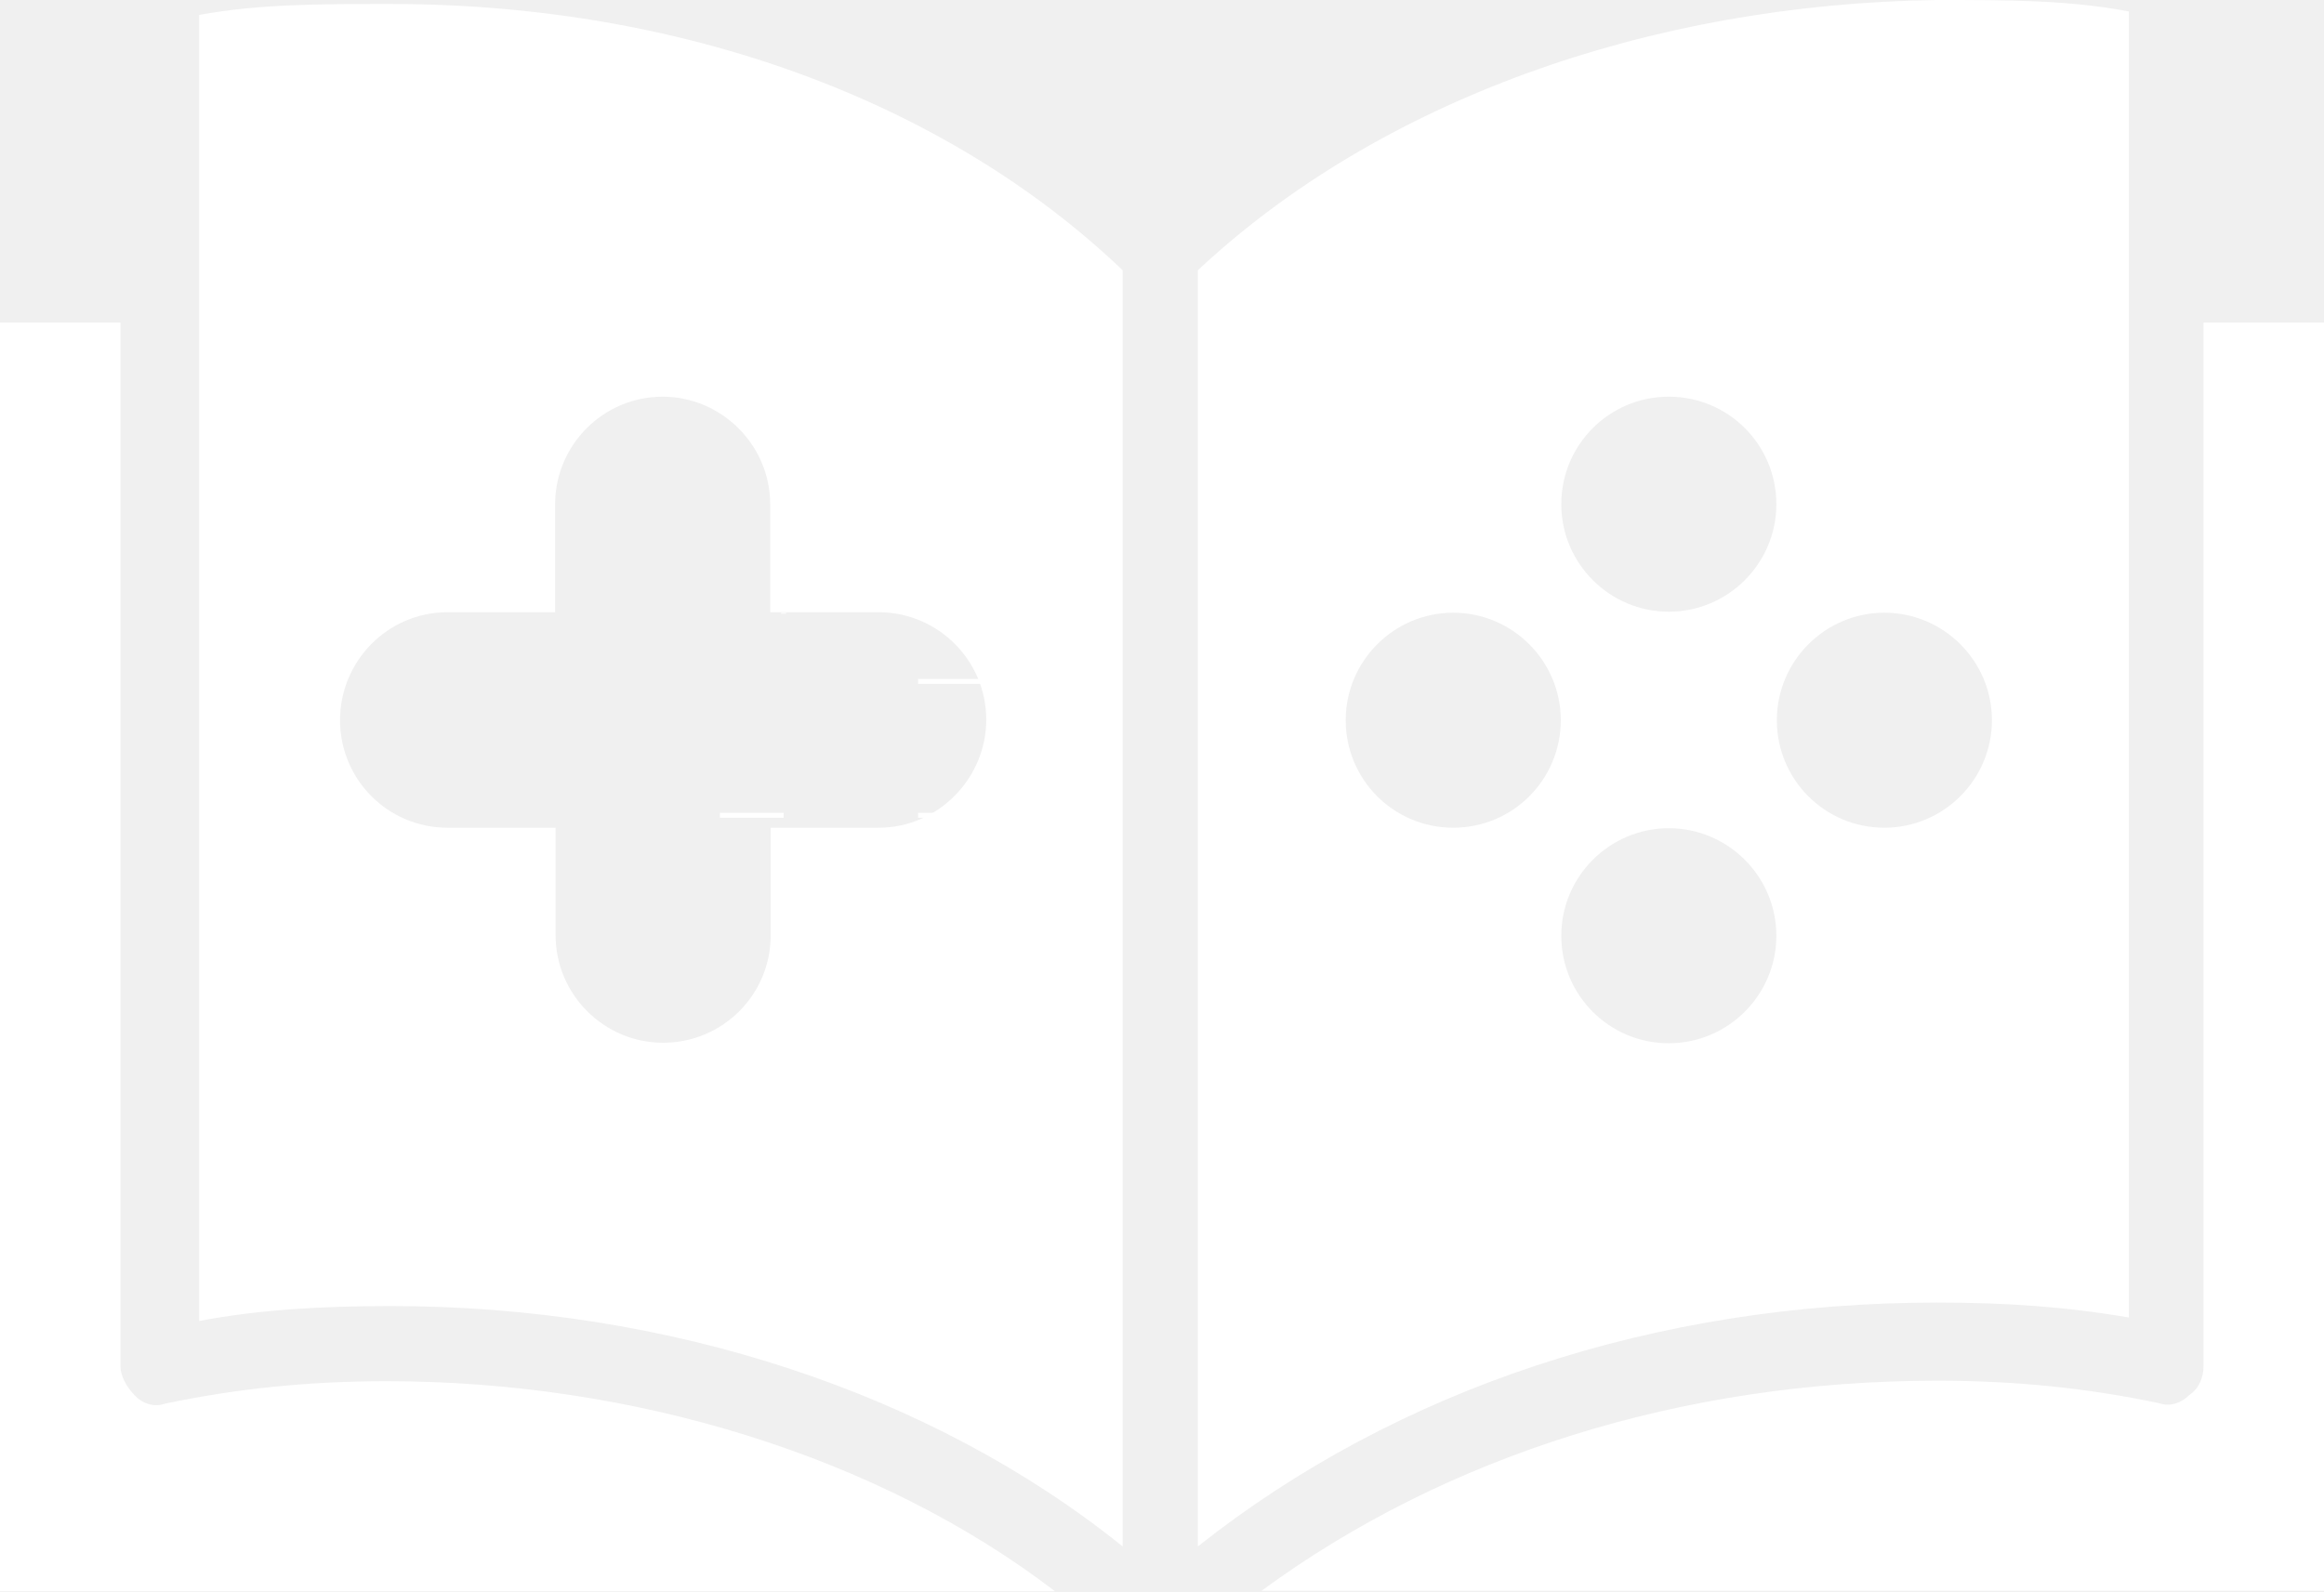
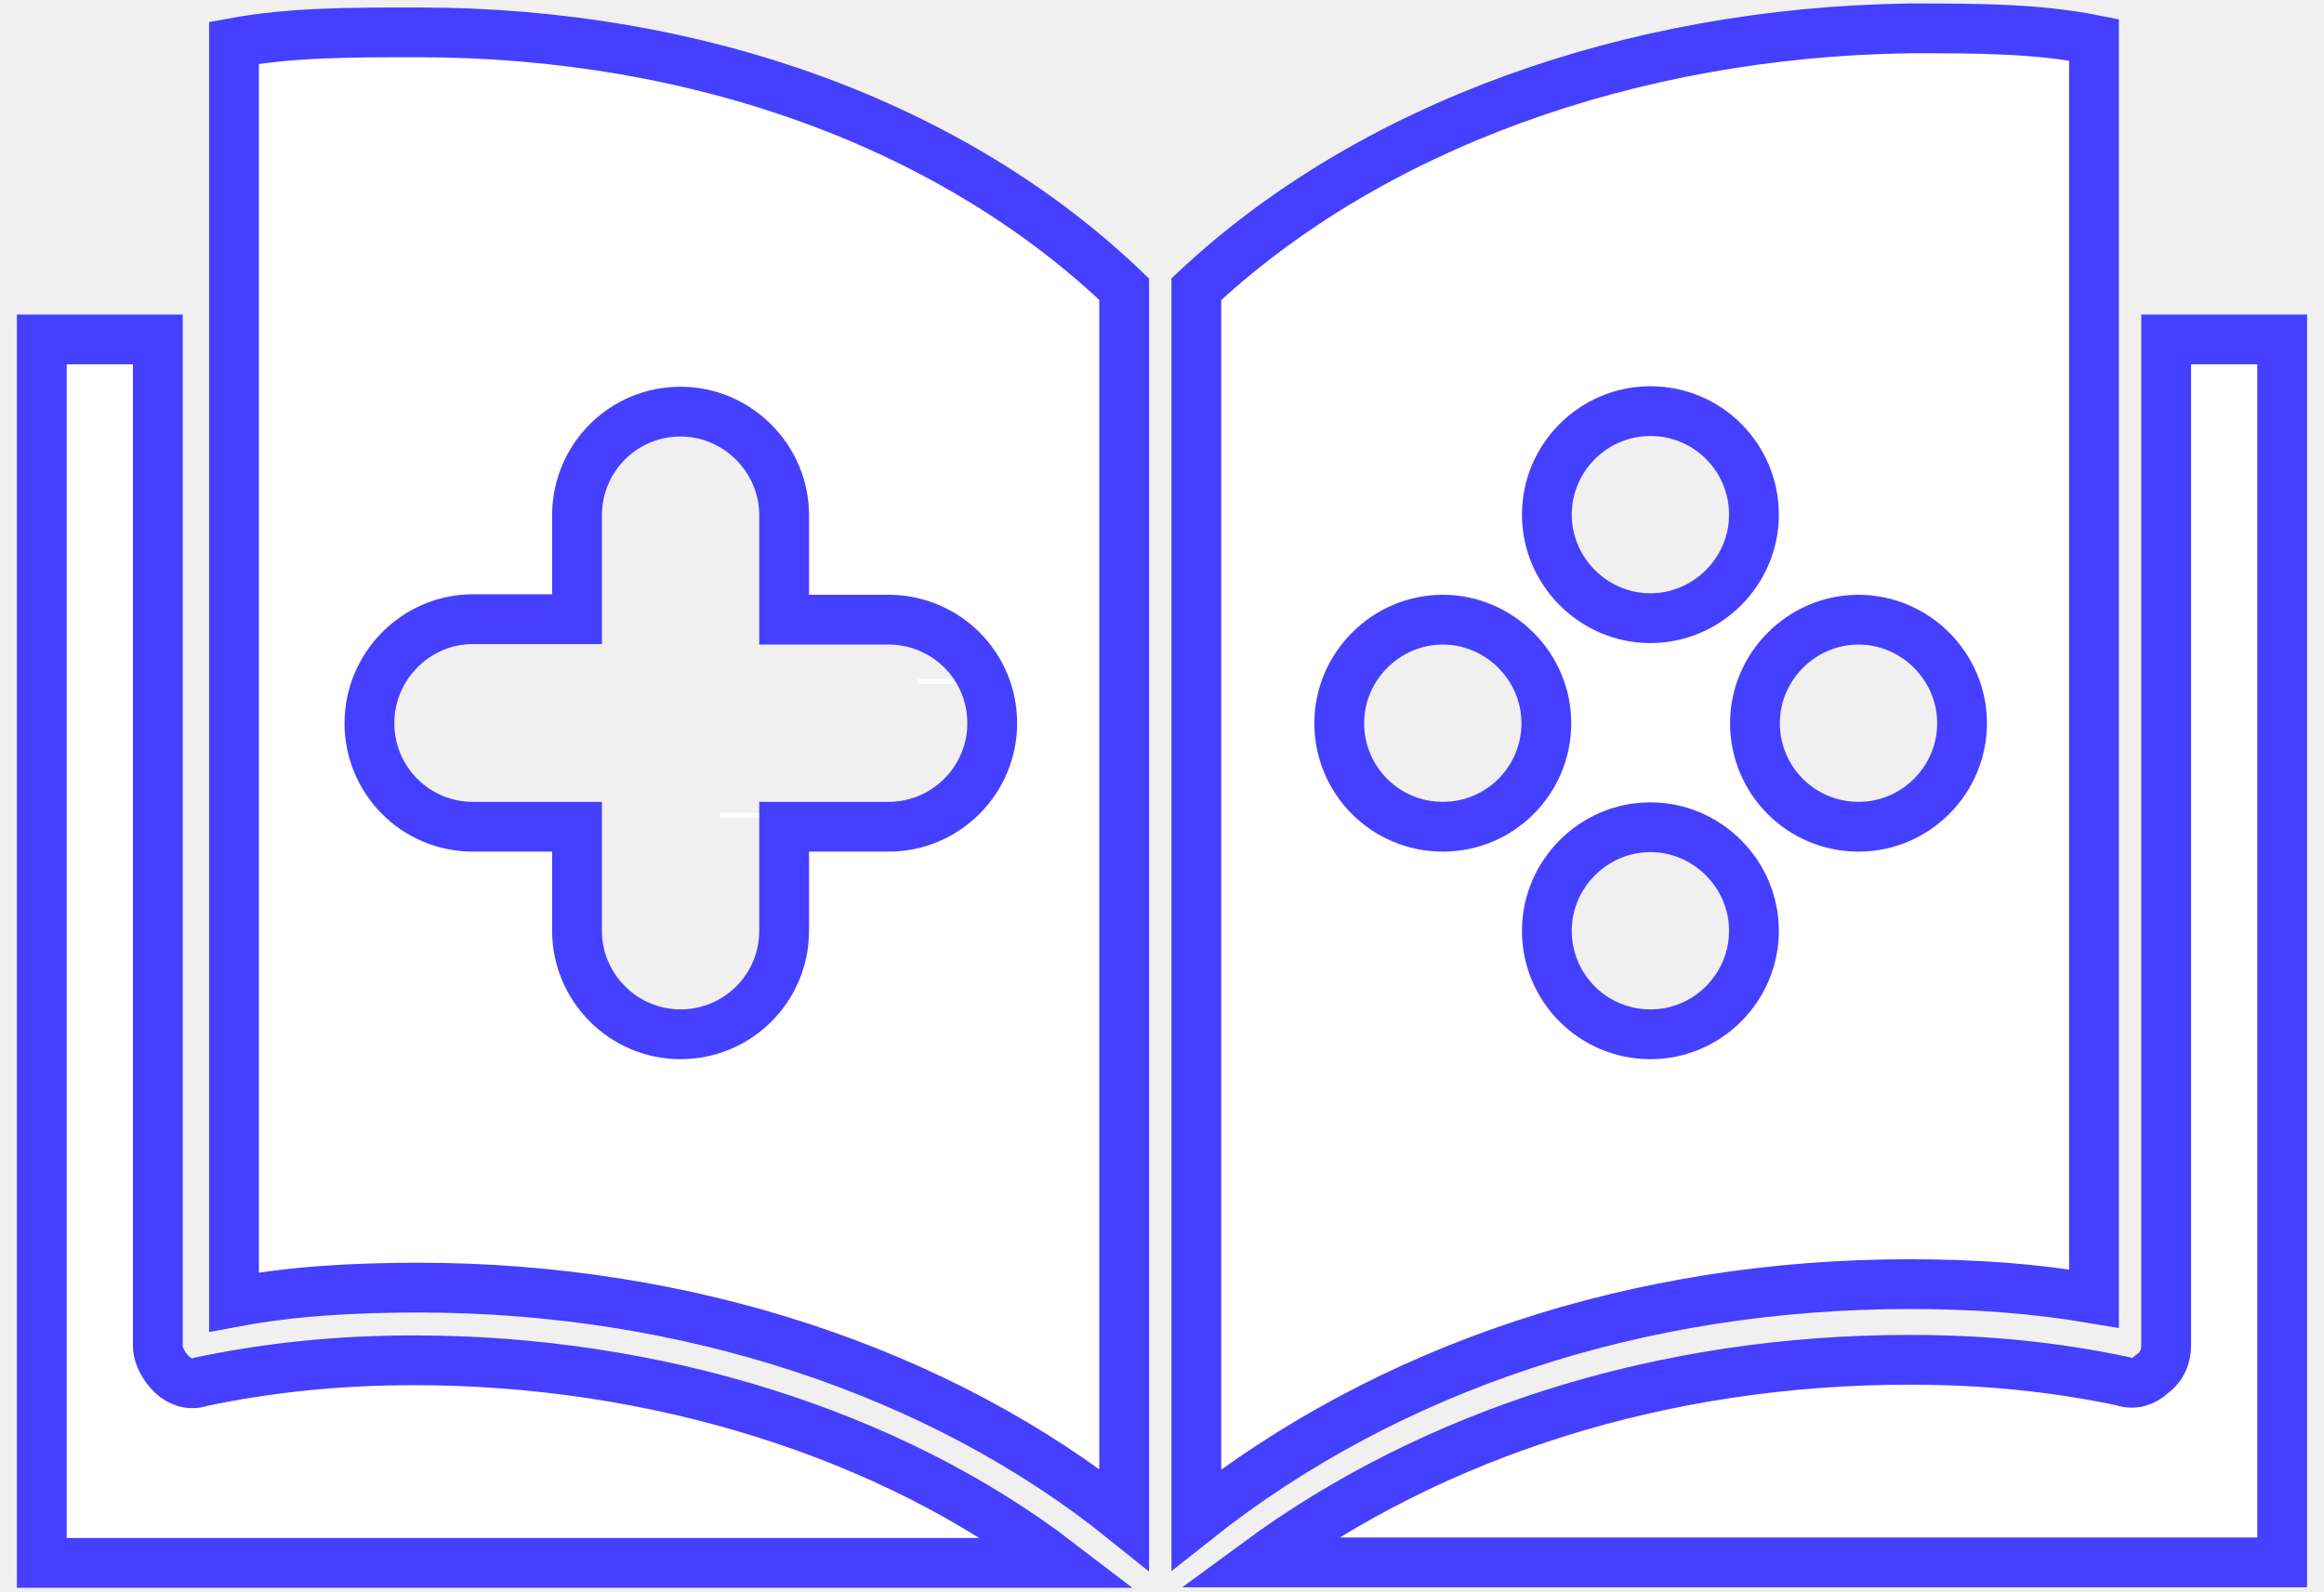
<svg xmlns="http://www.w3.org/2000/svg" version="1.1" id="Layer_1" x="0px" y="0px" viewBox="0 0 466.8 319.7" style="enable-background:new 0 0 466.8 319.7;" xml:space="preserve">
  <style type="text/css">
	.st0{fill:none;stroke:#FFFFFF;stroke-miterlimit:10;}
	.st1{fill-rule:evenodd;clip-rule:evenodd;fill:#FFFFFF;stroke:#FFFFFF;stroke-miterlimit:10;}
- 	.st2{fill-rule:evenodd;clip-rule:evenodd;fill:#FFFFFF;}
+ 	.st2{fill-rule:evenodd;clip-rule:evenodd;fill:#FFFFFF;stroke:#453FFF;stroke-width:10;stroke-miterlimit:10;}
</style>
  <g id="Layer_2_00000031193654447442125450000017533746292356362636_">
    <line class="st0" x1="157.4" y1="163.8" x2="144.6" y2="163.8" />
    <line class="st0" x1="197.2" y1="163.8" x2="184.4" y2="163.8" />
    <line class="st0" x1="197.9" y1="136.9" x2="184.4" y2="136.9" />
    <path class="st1" d="M198.1,136.9h-0.2H198.1z" />
    <path class="st1" d="M157.4,123.1c0,0.1,0,0.2,0,0.2V123.1L157.4,123.1z" />
  </g>
  <g id="Layer_1_00000127753326852491356400000003949621249300187046_">
-     <path class="st2" d="M78.4,0.8C64.1,0.8,52,0.8,40,3v262.4c12.1-2.3,24.9-3,38.5-3c55.8,0,108.6,17.4,147,48.3V54.3   C190,20.4,137.2,0.8,78.4,0.8z M176.5,166.3c-0.4,0-0.7,0-1.1,0h-20.6v20.8c0,0.3,0,0.6,0,0.8c0,12-9.7,21.6-21.6,21.6   s-21.6-9.7-21.6-21.6c0-0.3,0-0.6,0-0.8l0,0v-20.8H91c-0.4,0-0.8,0-1.1,0c-12,0-21.6-9.7-21.6-21.6S77.9,123,89.9,123   c0.3,0,0.6,0,0.8,0l0,0h20.8v-21.6c0-0.1,0-0.3,0-0.4c0.2-11.8,9.8-21.3,21.6-21.3s21.6,9.7,21.6,21.6c0,0.4,0,0.7,0,1.1V123h21.7   c0.1,0,0.3,0,0.4,0c11.8,0.2,21.3,9.8,21.3,21.6S188.4,166.3,176.5,166.3L176.5,166.3z M77.7,277.5c-15.8,0-30.2,1.5-44.5,4.5   c-2.3,0.8-4.5,0-6-1.5s-3-3.8-3-6V64.8H0v254.9h211.9C176.5,292.6,127.4,277.5,77.7,277.5z M442.6,64.8v209.6c0,2.3-0.8,4.5-3,6   c-1.5,1.5-3.8,2.3-6,1.5c-14.3-3-28.6-4.5-44.5-4.5c-51.3,0-98.8,15.1-135.7,42.2h213.4V64.8H442.6z M389.1,0   C331,0.8,276.8,20.4,240.6,54.3v256.4c40-31.7,92-49,148.5-49c13.6,0,25.6,0.8,38.5,3V2.3C415.5,0,403.4,0,389.1,0z M335.2,79.7   c12,0,21.6,9.7,21.6,21.6s-9.7,21.6-21.6,21.6s-21.6-9.7-21.6-21.6S323.2,79.7,335.2,79.7L335.2,79.7z M291.9,166.3   c-12,0-21.6-9.7-21.6-21.6s9.7-21.6,21.6-21.6s21.6,9.7,21.6,21.6S303.9,166.3,291.9,166.3z M335.2,209.6c-12,0-21.6-9.7-21.6-21.6   s9.7-21.6,21.6-21.6s21.6,9.7,21.6,21.6S347.1,209.6,335.2,209.6L335.2,209.6z M378.5,166.3c-12,0-21.6-9.7-21.6-21.6   s9.7-21.6,21.6-21.6s21.6,9.7,21.6,21.6S390.4,166.3,378.5,166.3L378.5,166.3z" />
+     <path class="st2" d="M84,6.5c-13.8,0-25.5,0-37,2.1v253c11.7-2.2,24-2.9,37.1-2.9c53.8,0,104.7,16.8,141.7,46.6V58.1   C191.6,25.4,140.7,6.5,84,6.5z M178.5,166.1c-0.4,0-0.7,0-1.1,0h-19.9v20.1c0,0.3,0,0.6,0,0.8c0,11.6-9.4,20.8-20.8,20.8   c-11.5,0-20.8-9.4-20.8-20.8c0-0.3,0-0.6,0-0.8l0,0v-20.1H96.1c-0.4,0-0.8,0-1.1,0c-11.6,0-20.8-9.4-20.8-20.8s9.3-20.9,20.8-20.9   c0.3,0,0.6,0,0.8,0l0,0h20.1v-20.8c0-0.1,0-0.3,0-0.4c0.2-11.4,9.4-20.5,20.8-20.5c11.4,0,20.8,9.4,20.8,20.8c0,0.4,0,0.7,0,1.1   v19.9h20.9c0.1,0,0.3,0,0.4,0c11.4,0.2,20.5,9.4,20.5,20.8S190,166.1,178.5,166.1L178.5,166.1z M83.3,273.3   c-15.2,0-29.1,1.4-42.9,4.3c-2.2,0.8-4.3,0-5.8-1.4s-2.9-3.7-2.9-5.8V68.2H8.4V314h204.3C178.5,287.8,131.2,273.3,83.3,273.3z    M435.1,68.2v202.1c0,2.2-0.8,4.3-2.9,5.8c-1.4,1.4-3.7,2.2-5.8,1.4c-13.8-2.9-27.6-4.3-42.9-4.3c-49.5,0-95.3,14.6-130.8,40.7   h205.7V68.2H435.1z M383.5,5.7c-56,0.8-108.3,19.7-143.2,52.4v247.2C278.9,274.7,329,258,383.5,258c13.1,0,24.7,0.8,37.1,2.9V8   C409,5.7,397.3,5.7,383.5,5.7z M331.5,82.6c11.6,0,20.8,9.4,20.8,20.8s-9.4,20.8-20.8,20.8s-20.8-9.4-20.8-20.8   S320,82.6,331.5,82.6L331.5,82.6z M289.8,166.1c-11.6,0-20.8-9.4-20.8-20.8s9.4-20.8,20.8-20.8s20.8,9.4,20.8,20.8   S301.4,166.1,289.8,166.1z M331.5,207.8c-11.6,0-20.8-9.4-20.8-20.8s9.4-20.8,20.8-20.8s20.8,9.4,20.8,20.8S343,207.8,331.5,207.8   L331.5,207.8z M373.3,166.1c-11.6,0-20.8-9.4-20.8-20.8s9.4-20.8,20.8-20.8s20.8,9.4,20.8,20.8S384.8,166.1,373.3,166.1   L373.3,166.1z" />
  </g>
</svg>
